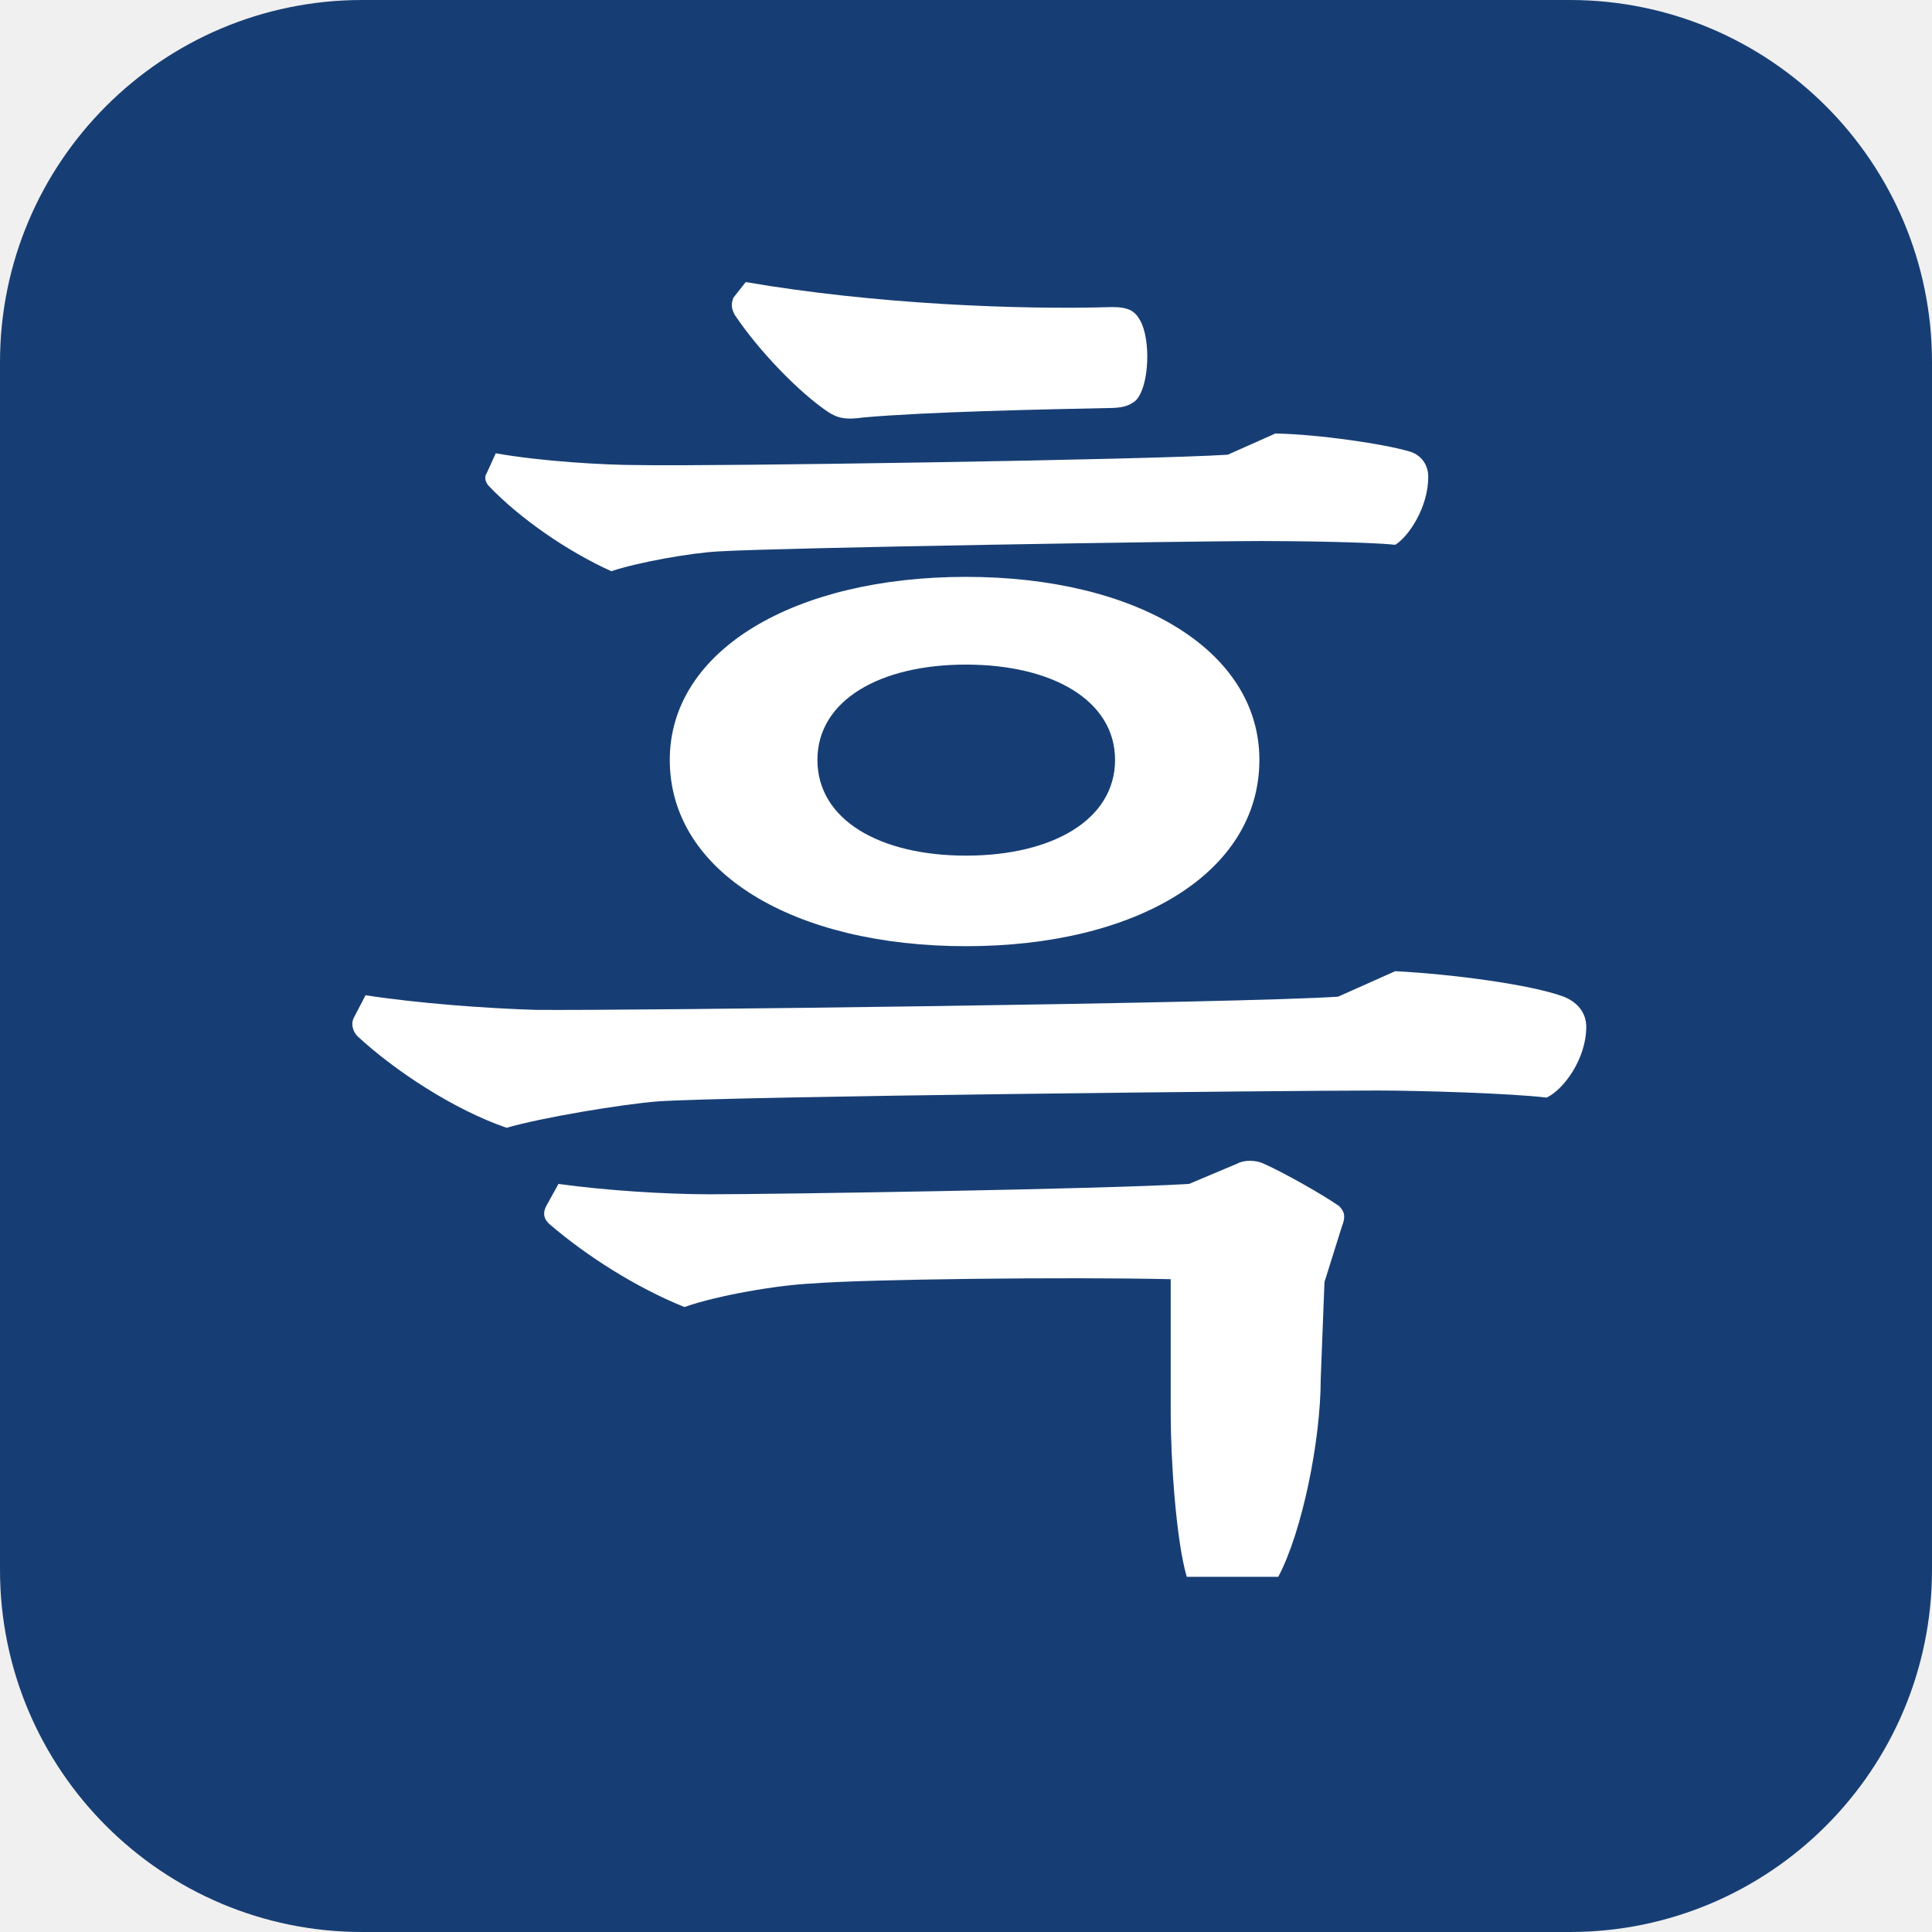
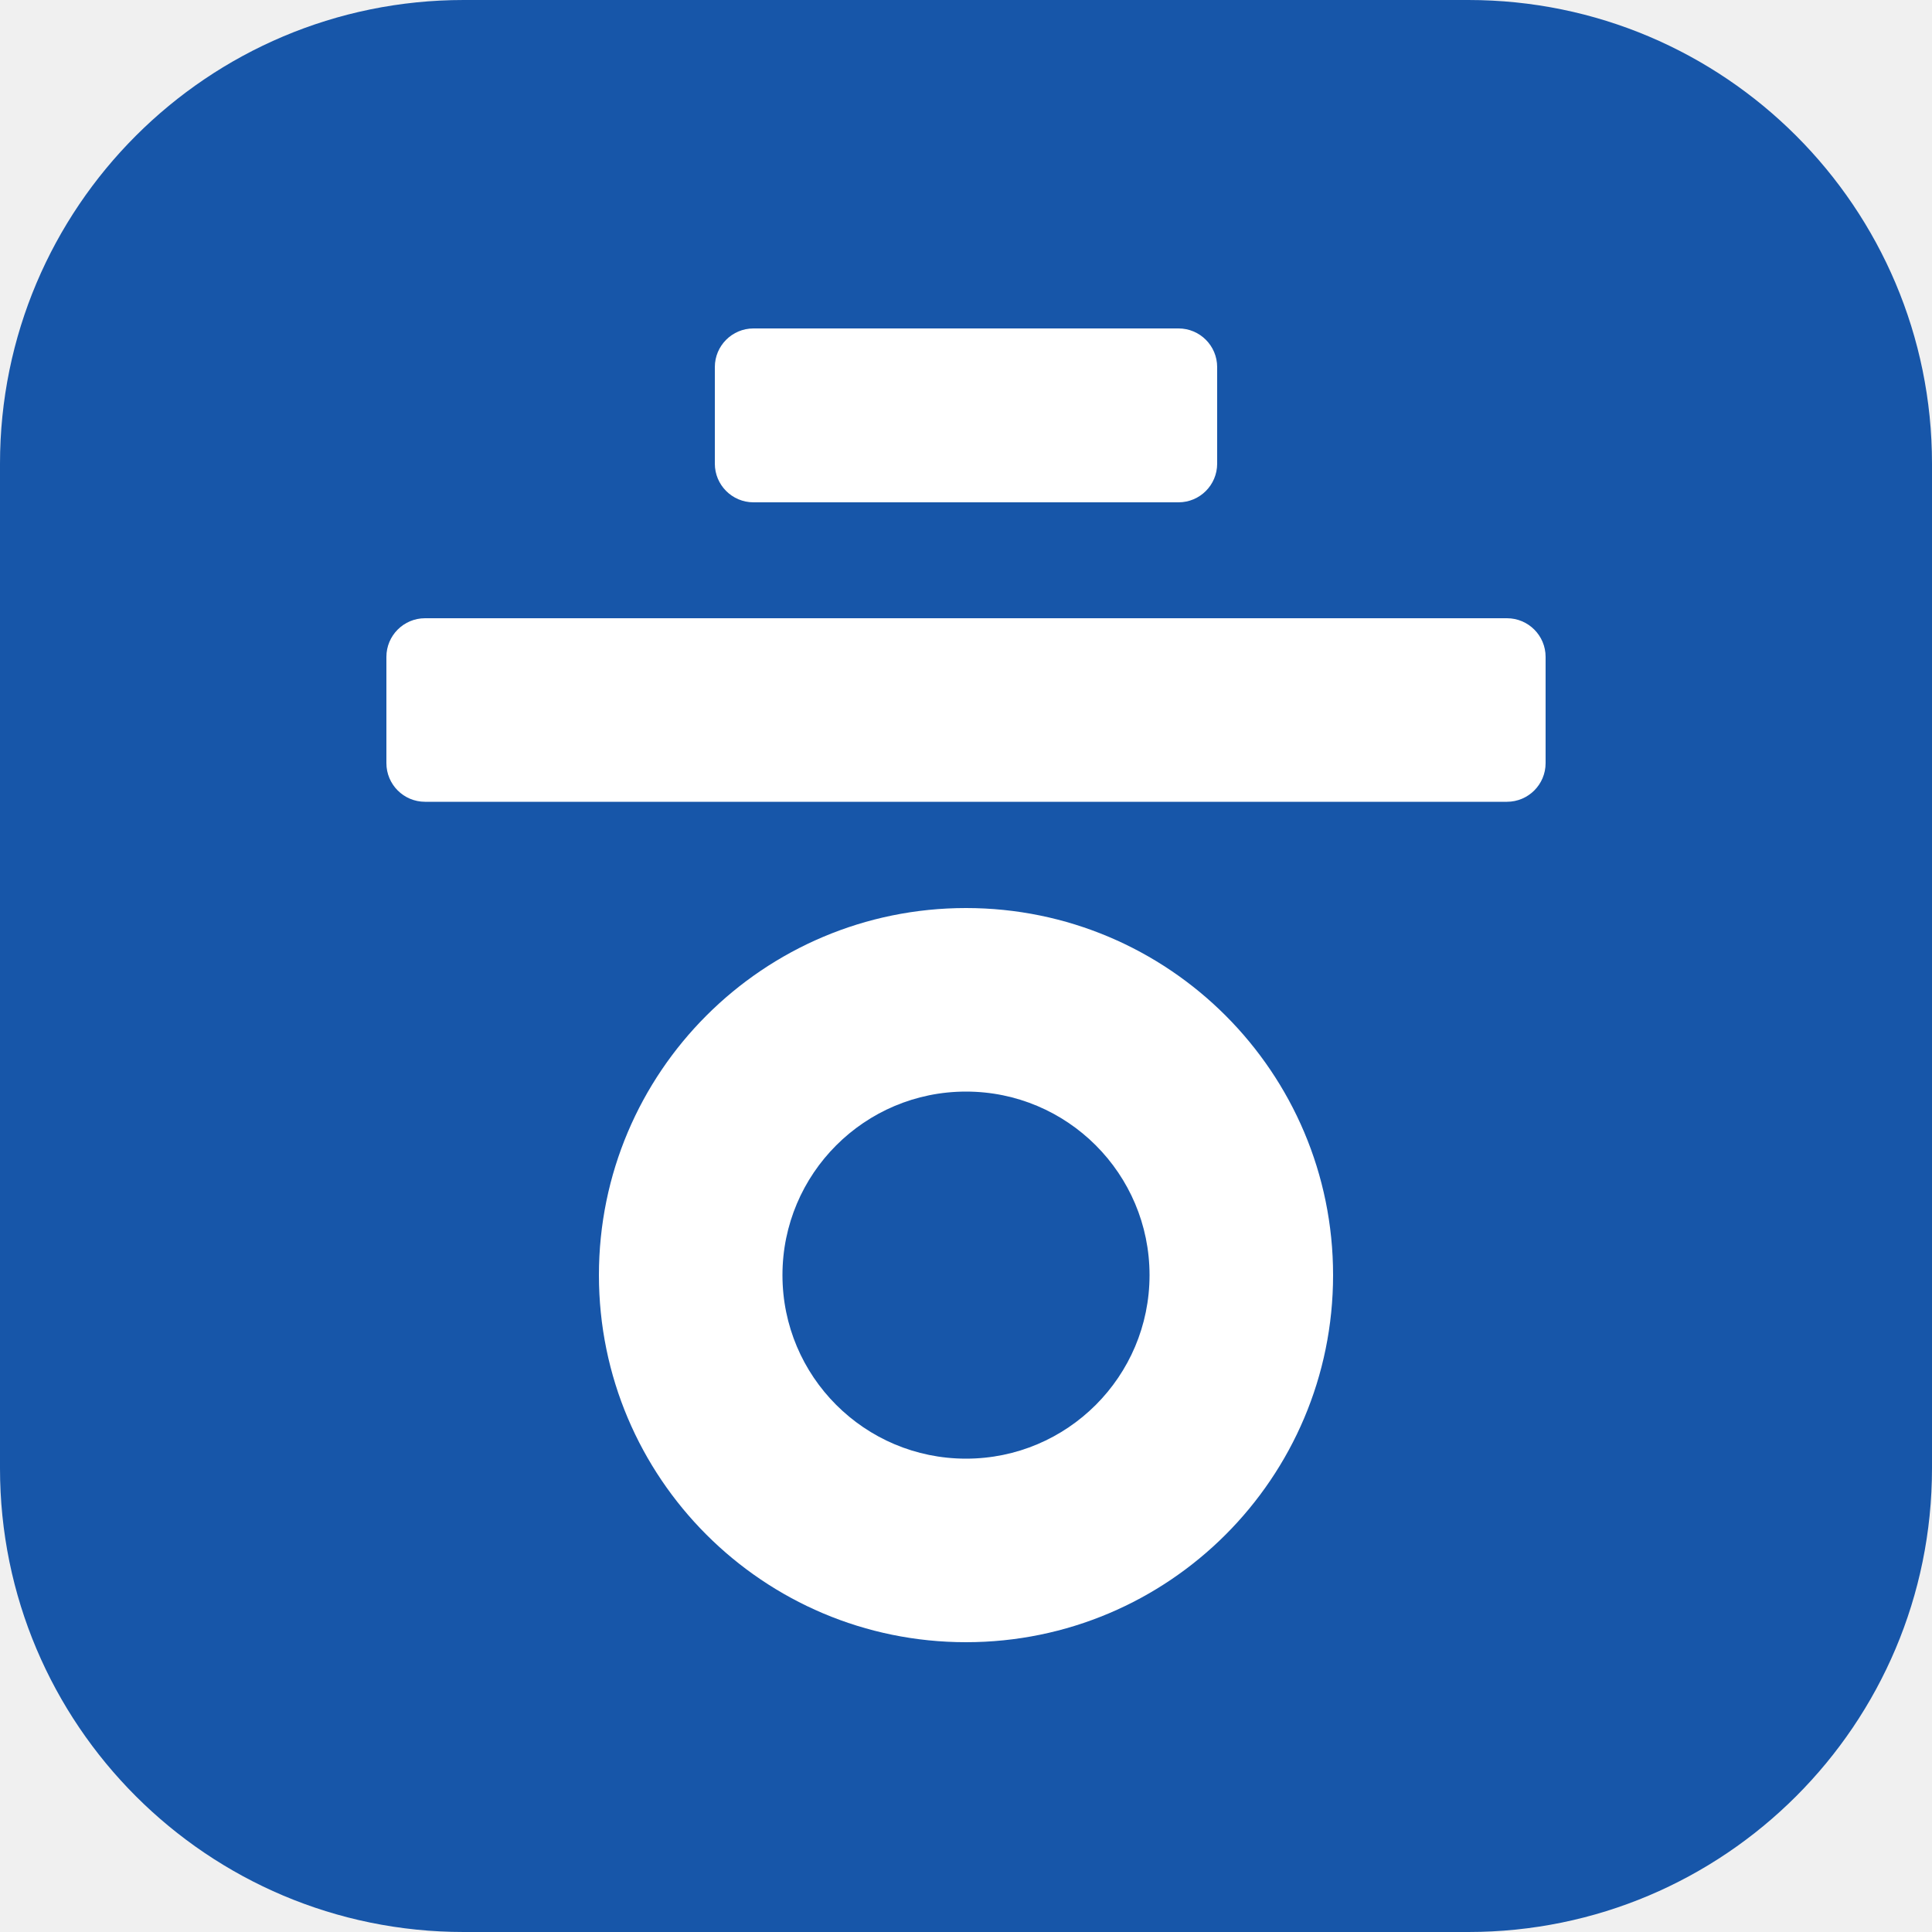
- <svg xmlns="http://www.w3.org/2000/svg" viewBox="0 0 64 64">
-   <rect width="64" height="64" rx="12" fill="#173e74" />
-   <text x="32" y="47" text-anchor="middle" font-family="Nanum Myeongjo,Noto Serif KR,Noto Serif CJK KR,AppleMyungjo,Batang,serif" font-weight="700" font-size="44" fill="#fff">흑</text>
+ <svg xmlns="http://www.w3.org/2000/svg" viewBox="0 0 100 100">
+   <rect width="100" height="100" rx="24" fill="#1756A9" />
+   <path fill="#fff" fill-rule="evenodd" d="M39.0 17.0h22.0a2.0 2.0 0 0 1 2.0 2.0v5.0a2.0 2.0 0 0 1 -2.0 2.0h-22.0a2.0 2.0 0 0 1 -2.0 -2.0v-5.0a2.0 2.0 0 0 1 2.0 -2.0ZM22.0 32.0h56.0a2.0 2.0 0 0 1 2.0 2.0v5.5a2.0 2.0 0 0 1 -2.0 2.0h-56.0a2.0 2.0 0 0 1 -2.0 -2.0v-5.5a2.0 2.0 0 0 1 2.0 -2.0ZM31.0 66.0a19.0 19.0 0 1 0 38.0 0a19.0 19.0 0 1 0 -38.0 0ZM40.5 66.0a9.5 9.5 0 1 1 19.0 0a9.5 9.5 0 1 1 -19.0 0Z" />
</svg>
